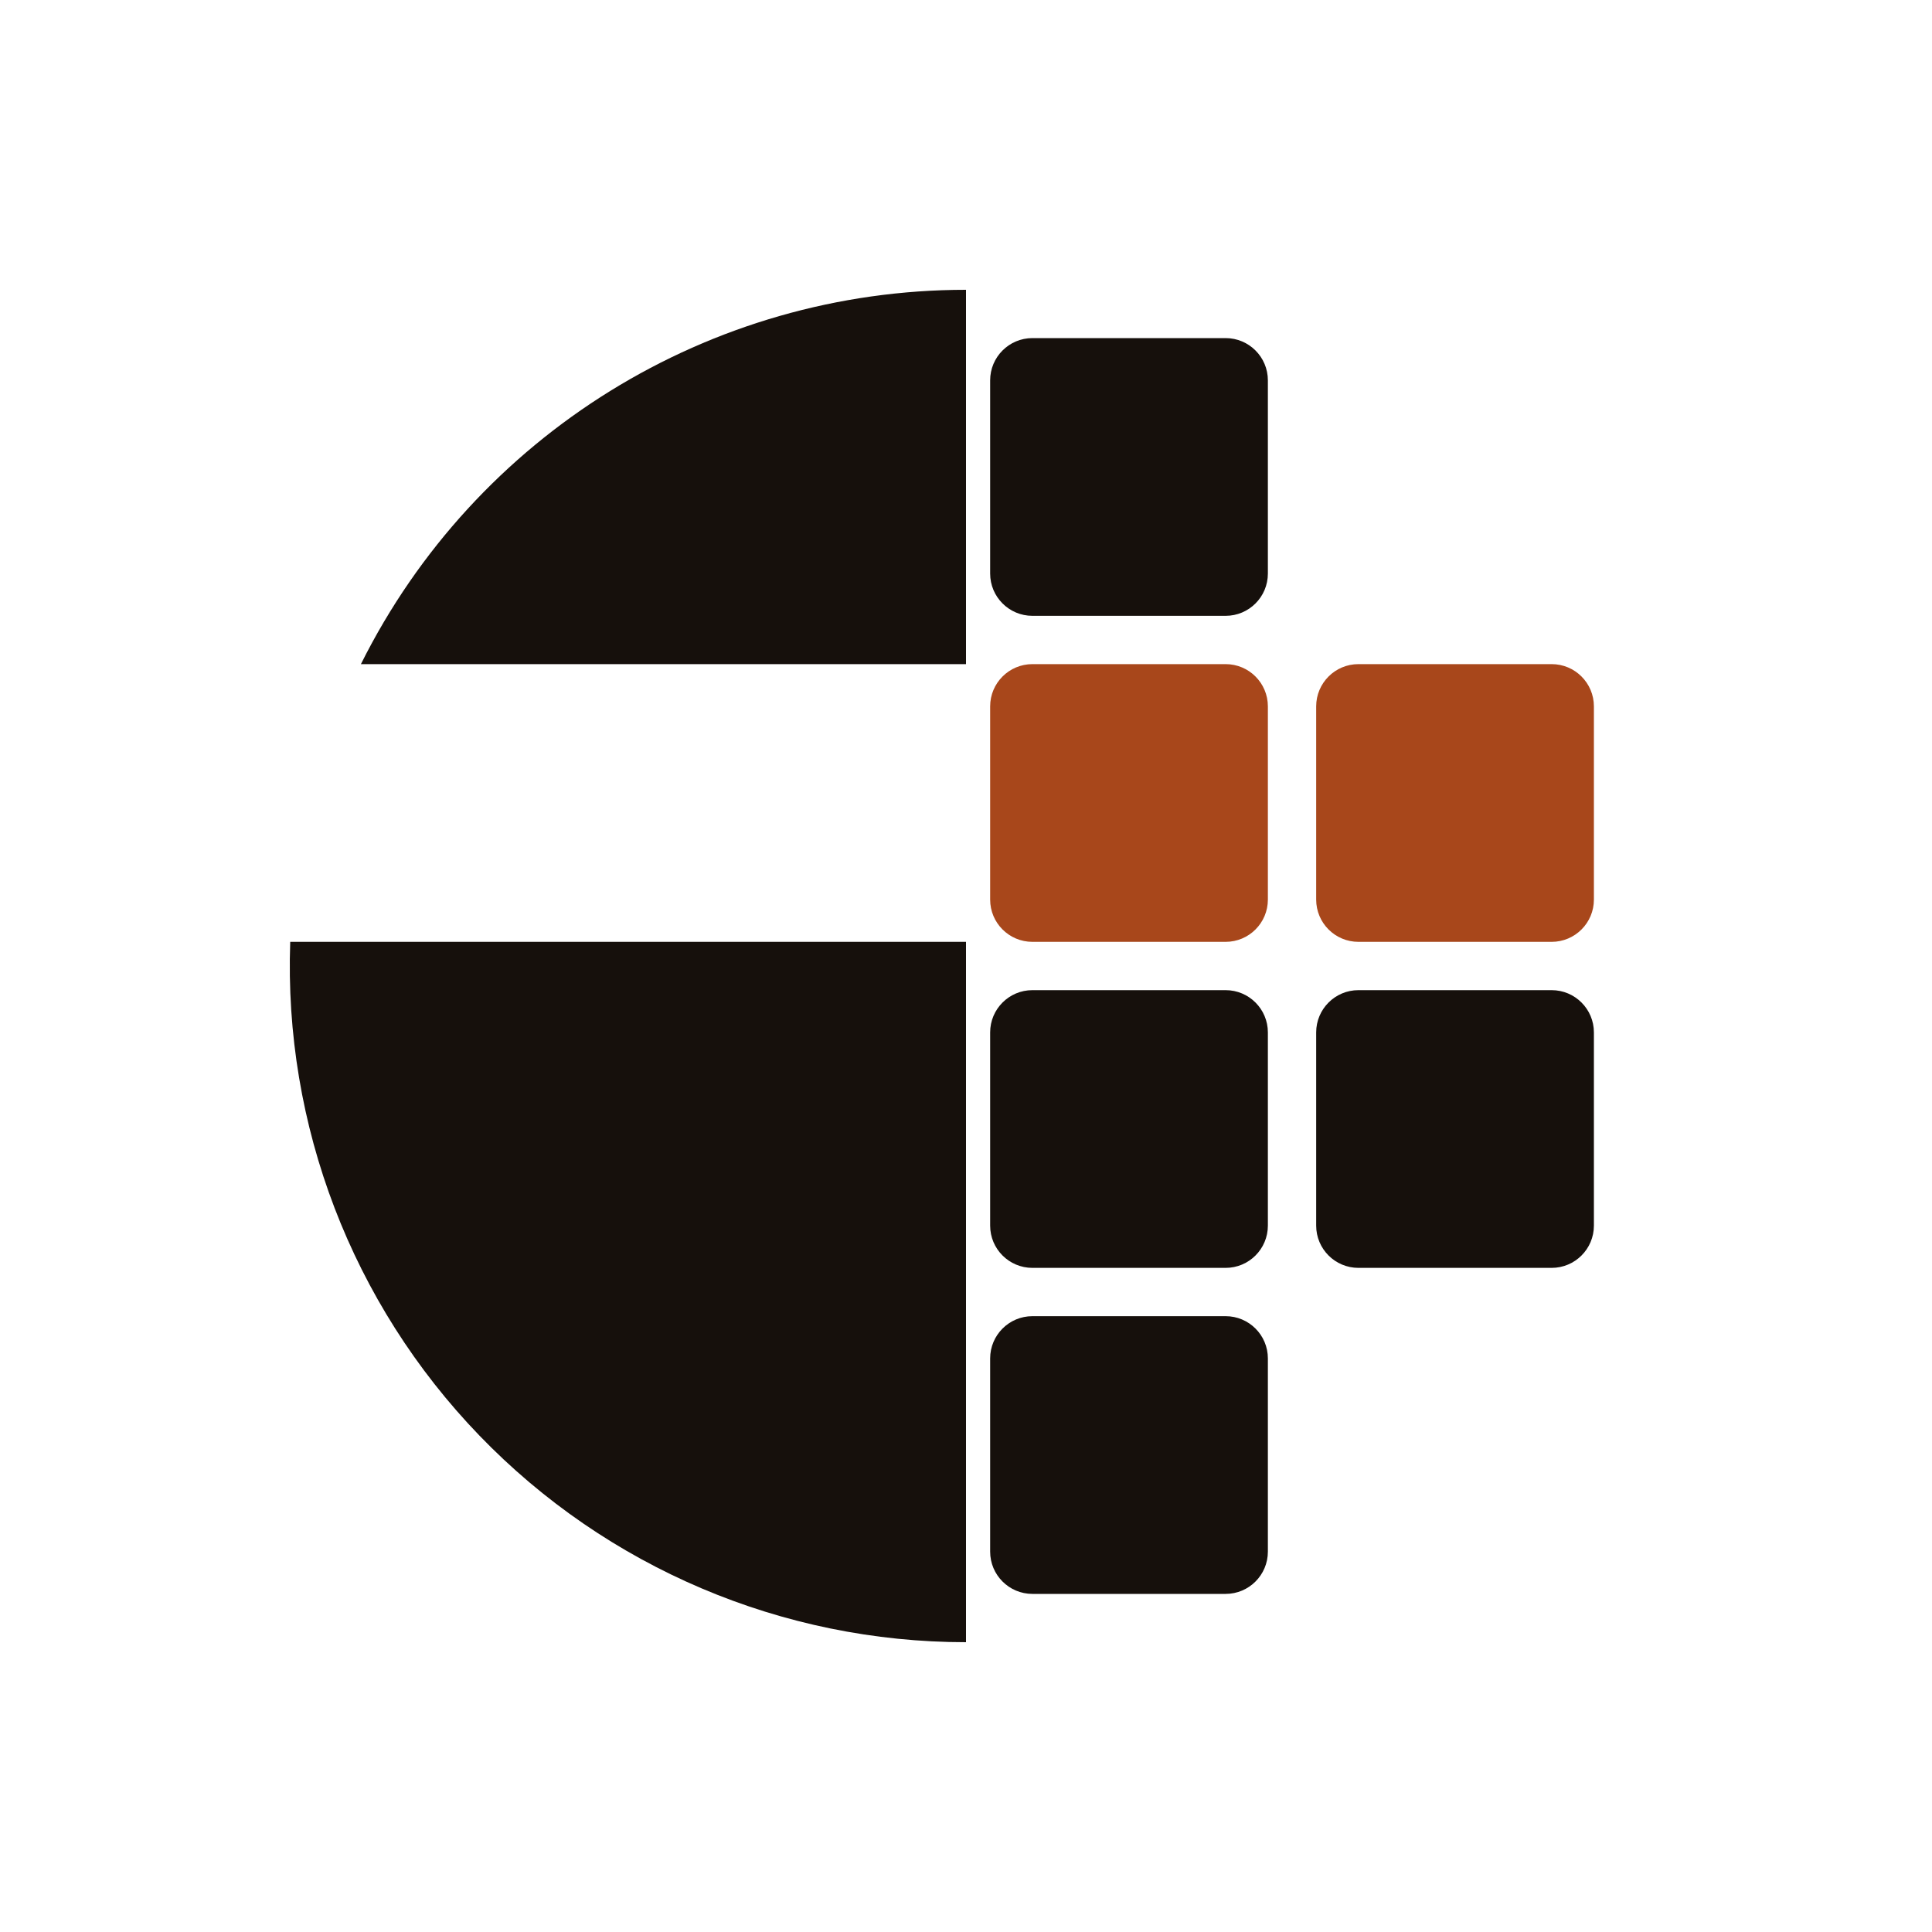
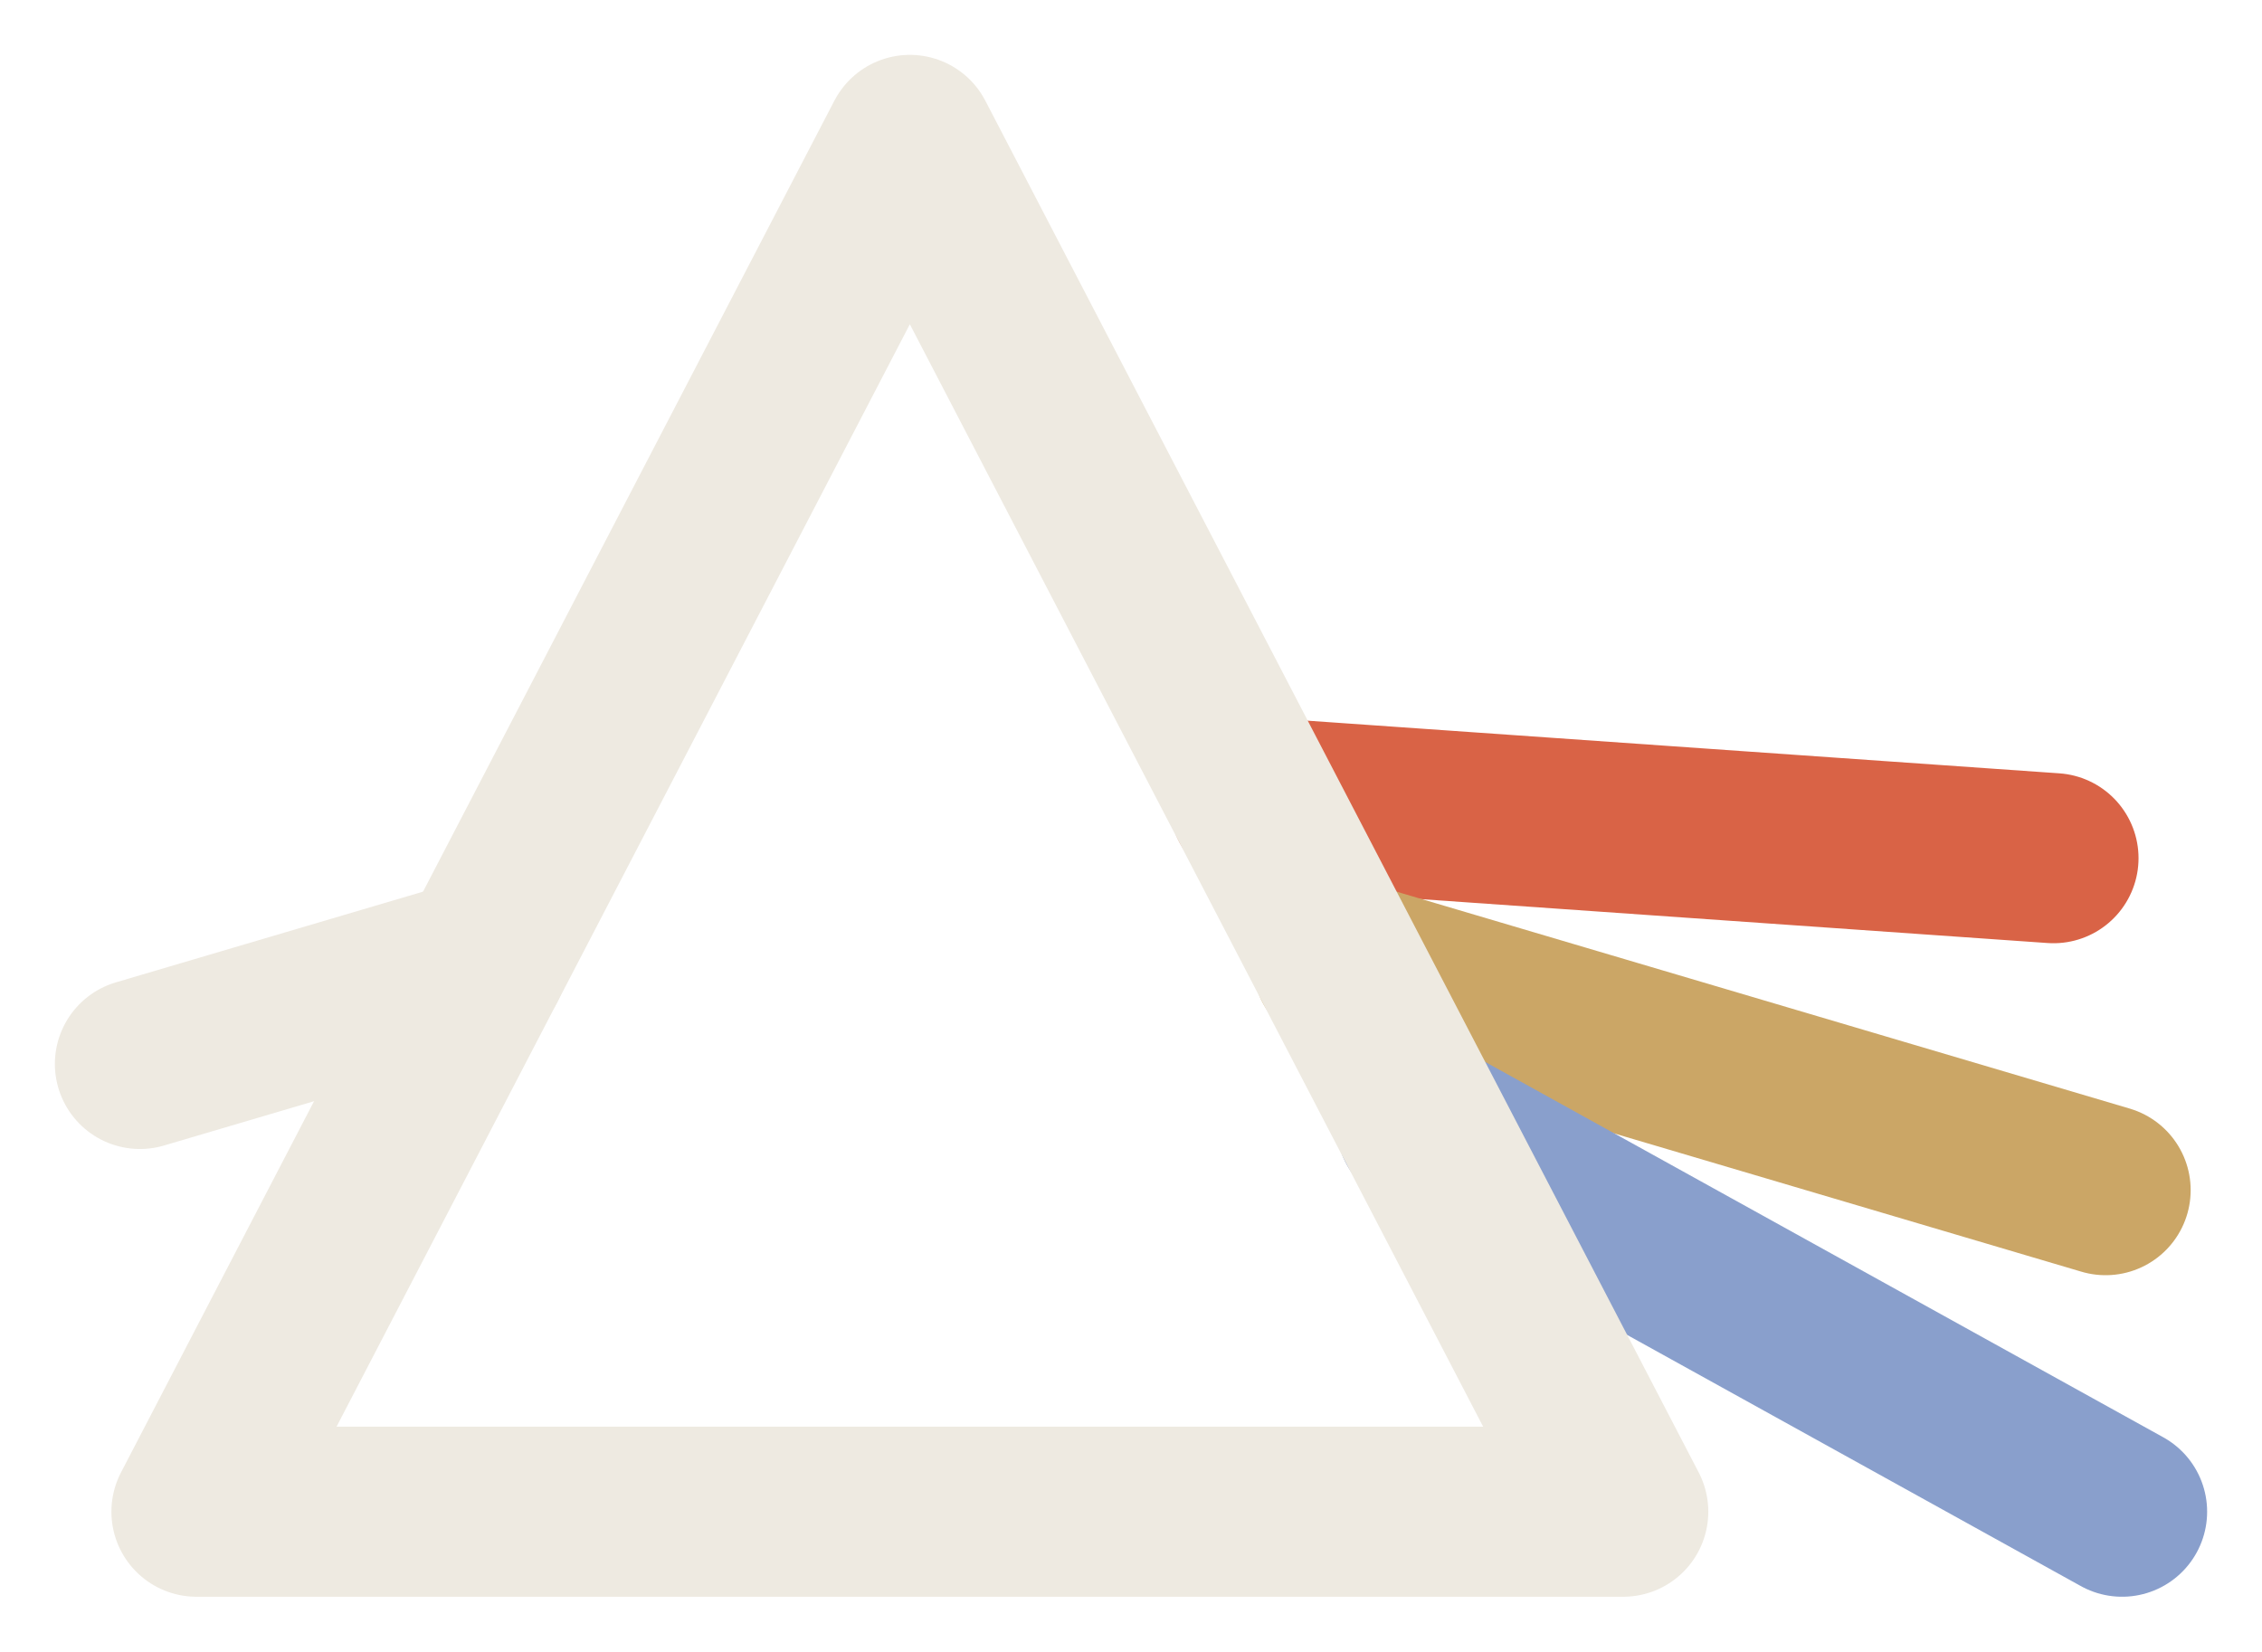
- <svg xmlns="http://www.w3.org/2000/svg" viewBox="0 0 32 32" role="img" aria-label="forthe.tech">
-   <g transform="translate(0 0) scale(1)">
-     <g fill="#16100C">
-       <path d="M16 4.8A11.2 11.2 0 0 0 5.978 11H16Z" />
-       <path d="M16 15.6H4.807A11.2 11.2 0 0 0 16 27.2Z" />
-       <rect x="16.4" y="5.6" width="4.6" height="4.6" rx="0.7" />
-       <rect x="16.4" y="16.4" width="4.6" height="4.6" rx="0.7" />
-       <rect x="16.4" y="21.8" width="4.6" height="4.6" rx="0.7" />
-       <rect x="21.8" y="16.4" width="4.6" height="4.6" rx="0.7" />
-     </g>
-     <g fill="#A8471B">
-       <rect x="16.4" y="11" width="4.6" height="4.6" rx="0.7" />
-       <rect x="21.8" y="11" width="4.6" height="4.6" rx="0.7" />
-     </g>
-   </g>
+ <svg xmlns="http://www.w3.org/2000/svg" viewBox="0.42 1.45 41.22 30.1" fill="none" stroke-linecap="round" stroke-linejoin="round" role="img" aria-label="forthe.tech prism mark">
+   <path d="M2.97 20.84L9.20 19.00" stroke="#EEEAE1" stroke-width="3.1" />
+   <path d="M23.28 16.07L37.84 17.09" stroke="#D96346" stroke-width="3.1" />
+   <path d="M24.80 19.00L38.79 23.14" stroke="#CBA666" stroke-width="3.1" />
+   <path d="M26.32 21.93L39.09 29.00" stroke="#899FCC" stroke-width="3.1" />
+   <path d="M17 4L30 29L4 29Z" stroke="#EEEAE1" stroke-width="3.1" />
</svg>
